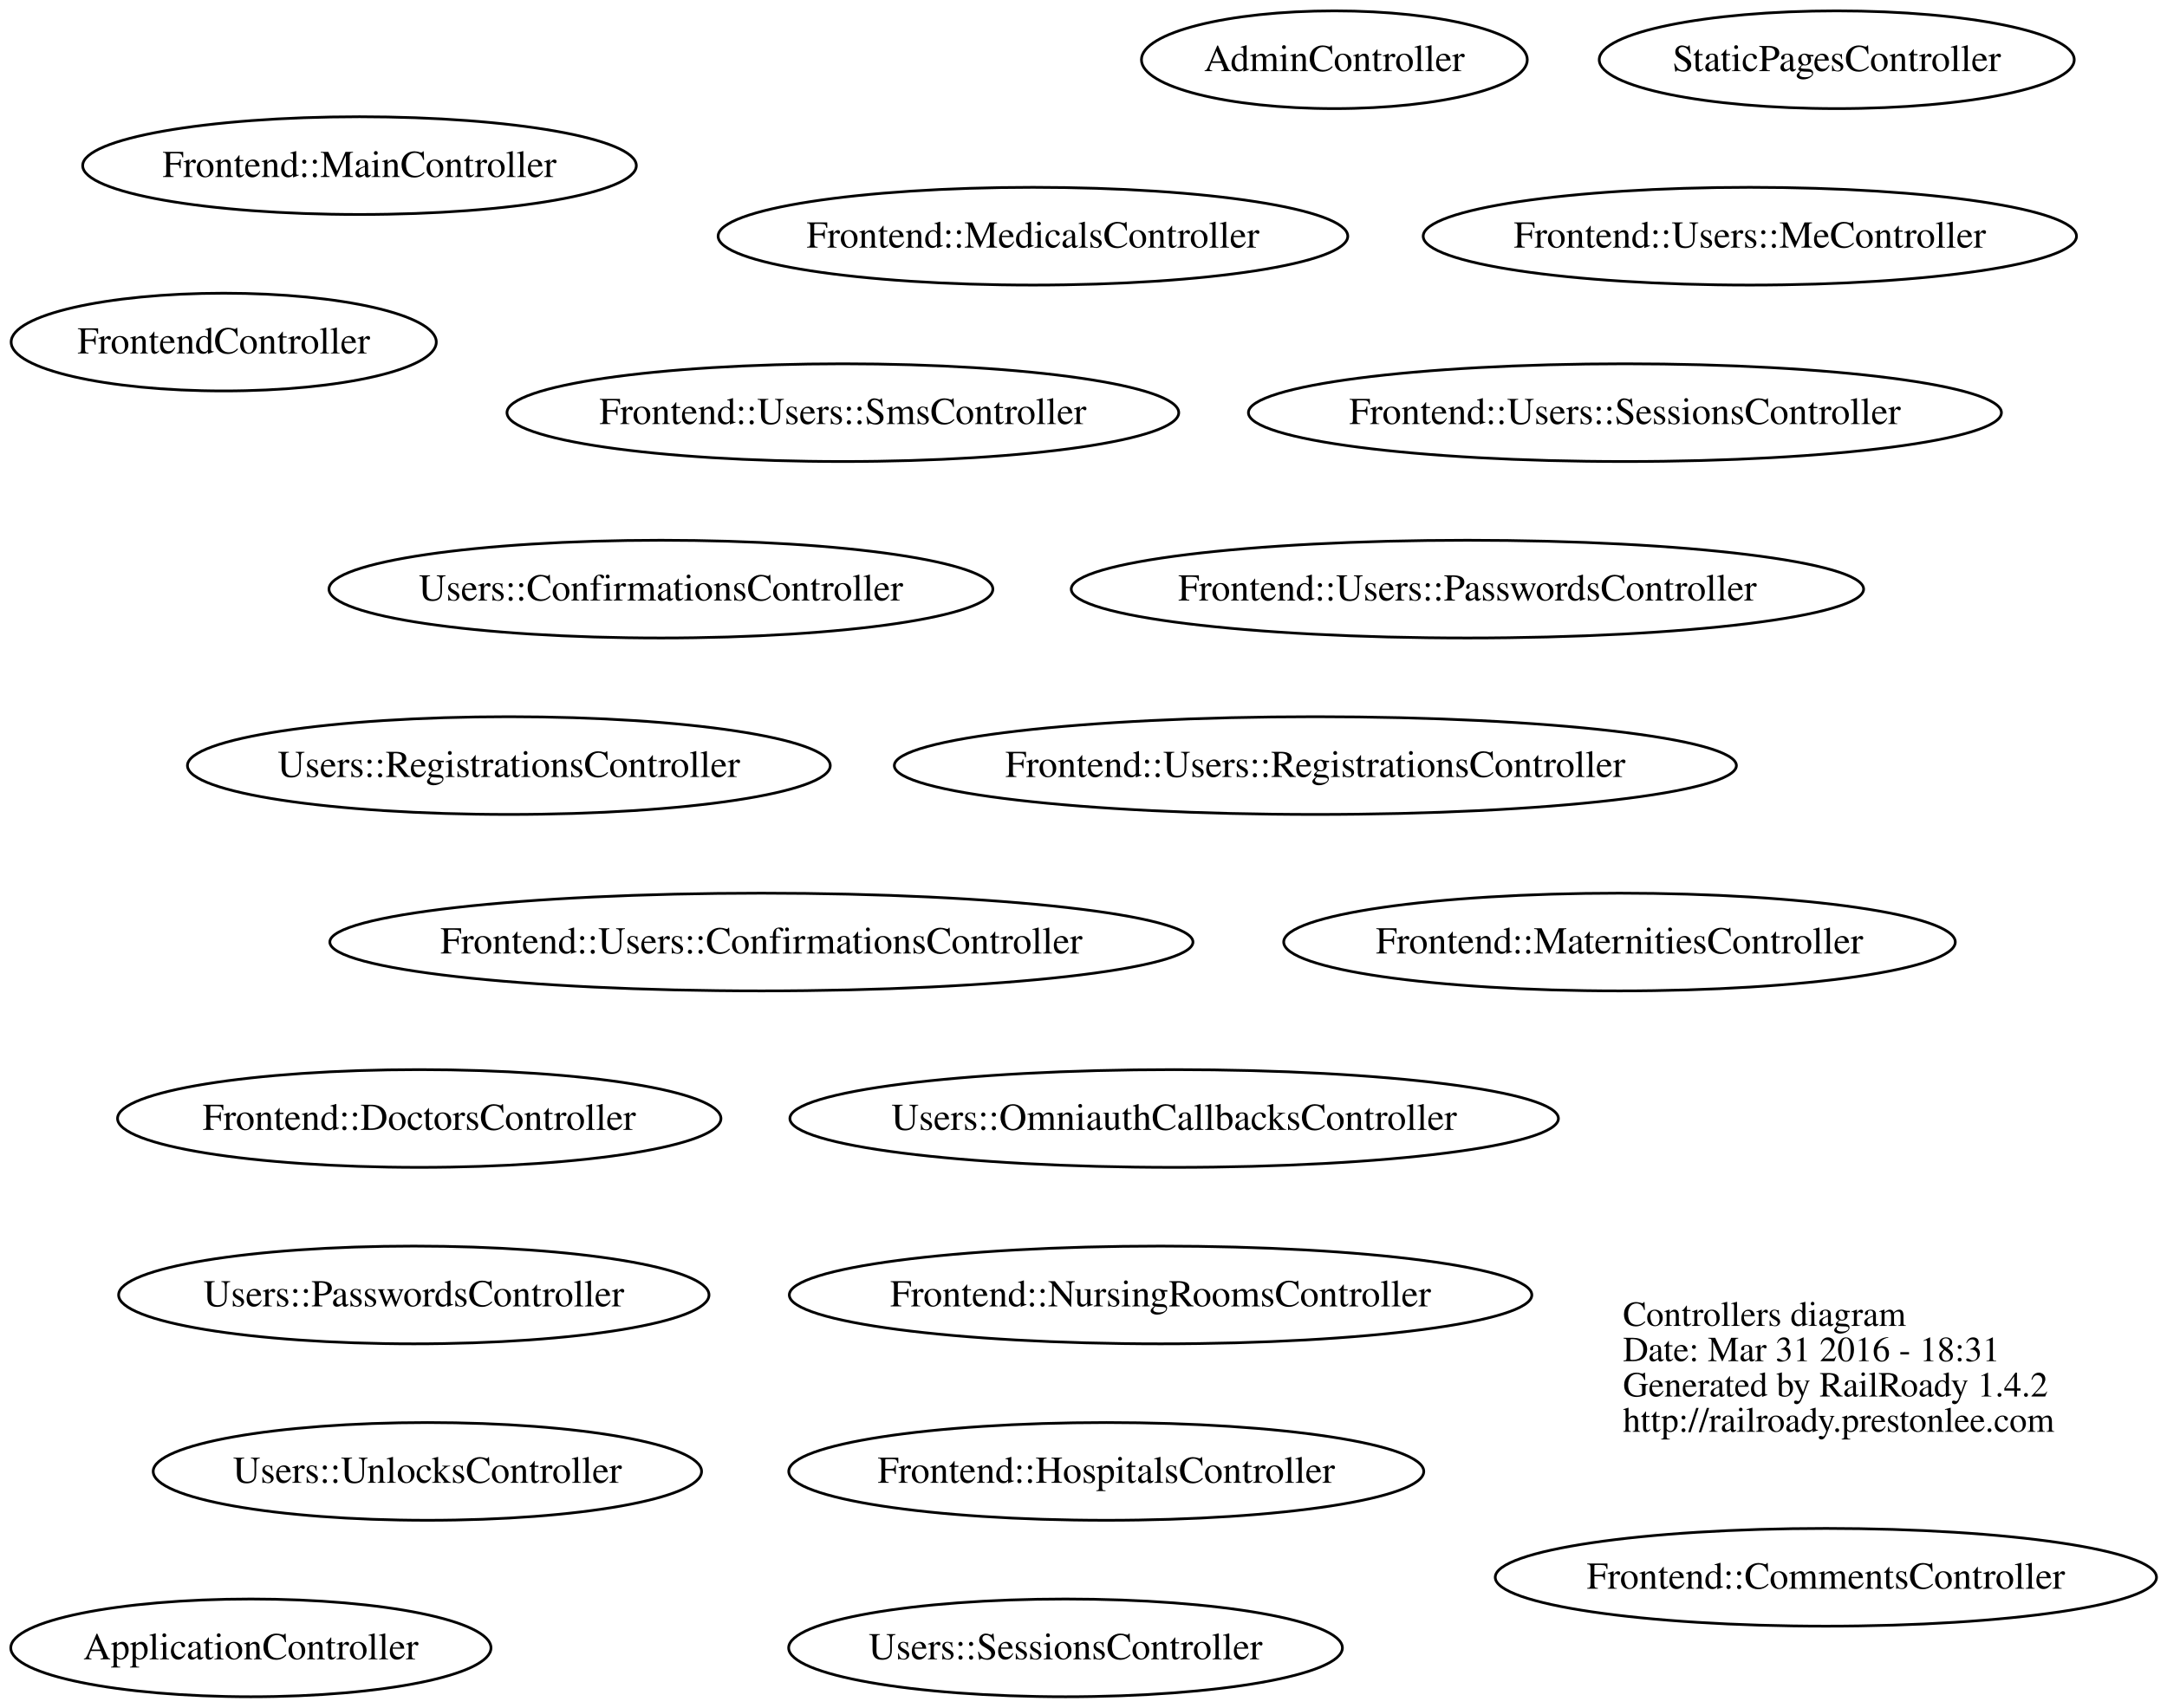
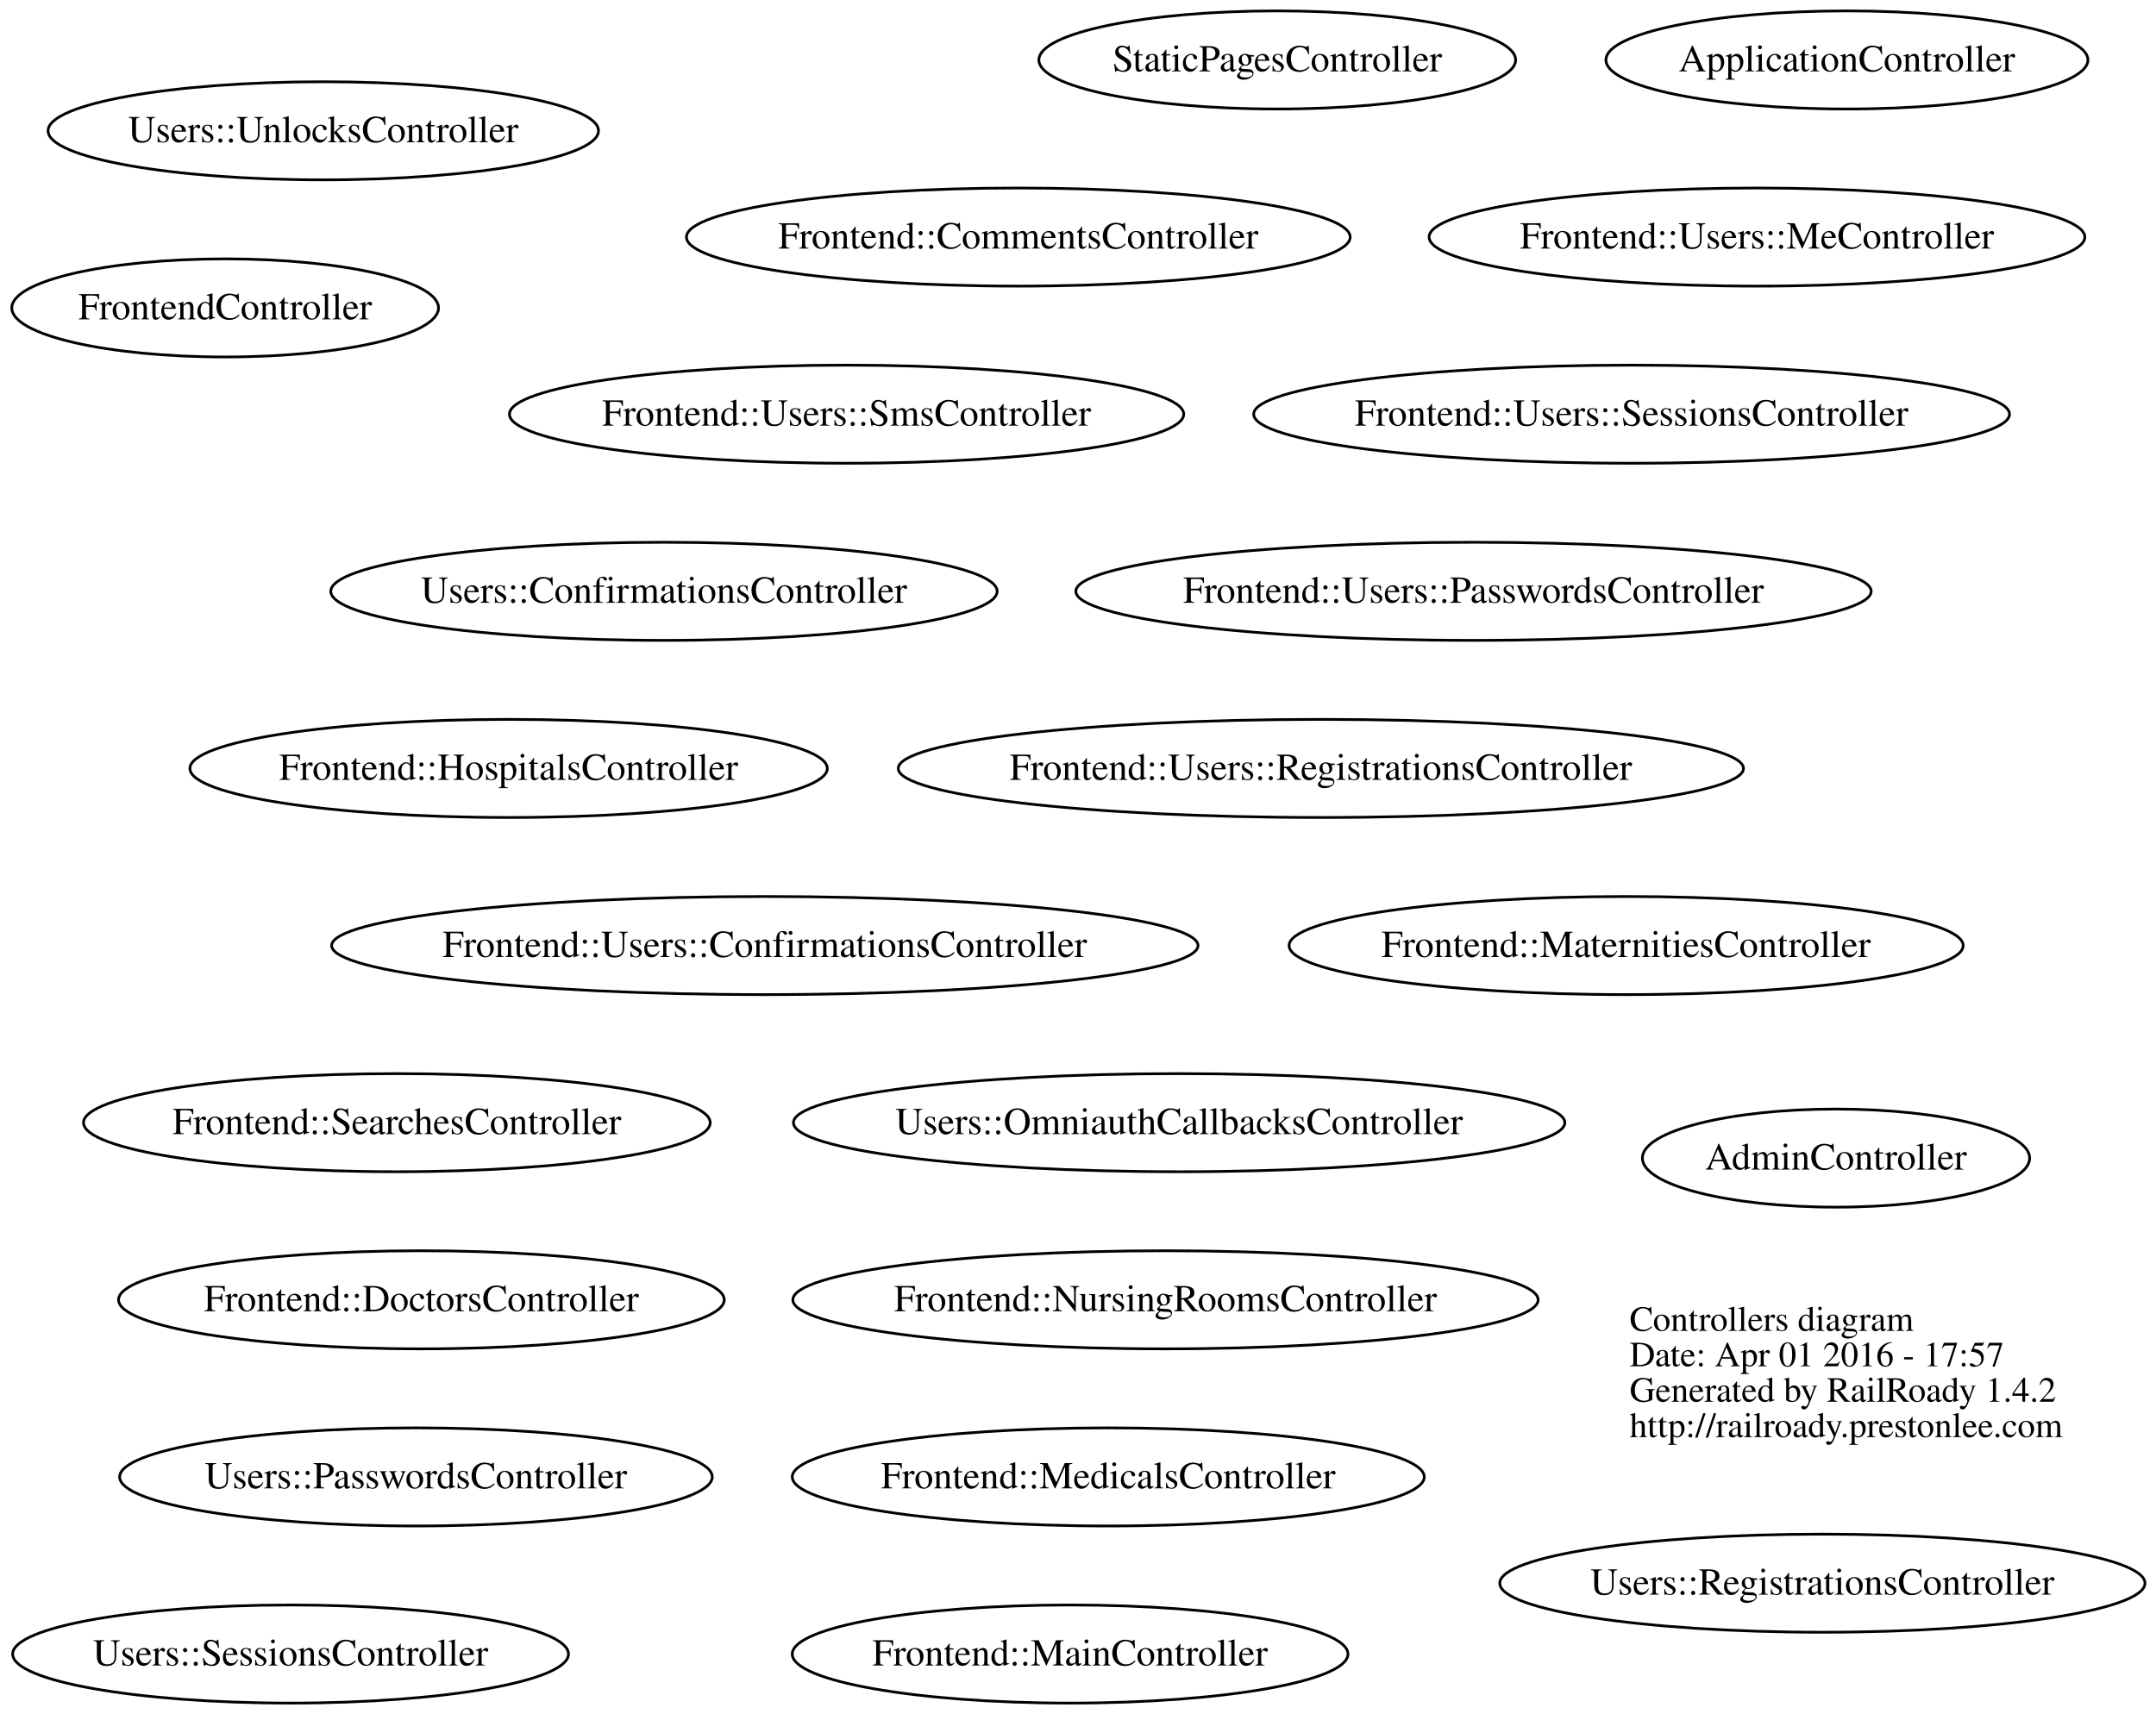
- <svg xmlns="http://www.w3.org/2000/svg" width="798pt" height="629pt" viewBox="0.00 0.00 798.01 629.00">
+ <svg xmlns="http://www.w3.org/2000/svg" width="791pt" height="629pt" viewBox="0.00 0.00 790.57 629.00">
  <g id="graph0" class="graph" transform="scale(1 1) rotate(0) translate(290.389 339)">
-     <polygon fill="none" stroke="none" points="-290.389,290 -290.389,-339 507.626,-339 507.626,290 -290.389,290" />
+     <polygon fill="none" stroke="none" points="-290.389,290 -290.389,-339 500.18,-339 500.18,290 -290.389,290" />
    <g id="node1" class="node">
      <text text-anchor="start" x="307.28" y="149.4" font-family="Times,serif" font-size="13.00">Controllers diagram</text>
-       <text text-anchor="start" x="307.28" y="162.4" font-family="Times,serif" font-size="13.00">Date: Mar 31 2016 - 18:31</text>
+       <text text-anchor="start" x="307.28" y="162.4" font-family="Times,serif" font-size="13.00">Date: Apr 01 2016 - 17:57</text>
      <text text-anchor="start" x="307.28" y="175.4" font-family="Times,serif" font-size="13.00">Generated by RailRoady 1.4.2</text>
      <text text-anchor="start" x="307.28" y="188.4" font-family="Times,serif" font-size="13.00">http://railroady.prestonlee.com</text>
    </g>
    <g id="node2" class="node">
-       <ellipse fill="none" stroke="black" cx="201" cy="-317" rx="71.044" ry="18" />
-       <text text-anchor="middle" x="201" y="-312.8" font-family="Times,serif" font-size="14.00">AdminController</text>
+       <ellipse fill="none" stroke="black" cx="383" cy="86" rx="71.044" ry="18" />
+       <text text-anchor="middle" x="383" y="90.2" font-family="Times,serif" font-size="14.00">AdminController</text>
    </g>
    <g id="node3" class="node">
-       <ellipse fill="none" stroke="black" cx="-198" cy="268" rx="88.417" ry="18" />
-       <text text-anchor="middle" x="-198" y="272.2" font-family="Times,serif" font-size="14.00">ApplicationController</text>
+       <ellipse fill="none" stroke="black" cx="387" cy="-317" rx="88.417" ry="18" />
+       <text text-anchor="middle" x="387" y="-312.8" font-family="Times,serif" font-size="14.00">ApplicationController</text>
    </g>
    <g id="node4" class="node">
-       <ellipse fill="none" stroke="black" cx="382" cy="242" rx="121.752" ry="18" />
-       <text text-anchor="middle" x="382" y="246.2" font-family="Times,serif" font-size="14.00">Frontend::CommentsController</text>
+       <ellipse fill="none" stroke="black" cx="83" cy="-252" rx="121.752" ry="18" />
+       <text text-anchor="middle" x="83" y="-247.8" font-family="Times,serif" font-size="14.00">Frontend::CommentsController</text>
    </g>
    <g id="node5" class="node">
-       <ellipse fill="none" stroke="black" cx="-136" cy="73" rx="111.103" ry="18" />
-       <text text-anchor="middle" x="-136" y="77.2" font-family="Times,serif" font-size="14.00">Frontend::DoctorsController</text>
+       <ellipse fill="none" stroke="black" cx="-136" cy="138" rx="111.103" ry="18" />
+       <text text-anchor="middle" x="-136" y="142.2" font-family="Times,serif" font-size="14.00">Frontend::DoctorsController</text>
    </g>
    <g id="node6" class="node">
-       <ellipse fill="none" stroke="black" cx="117" cy="203" rx="116.924" ry="18" />
-       <text text-anchor="middle" x="117" y="207.2" font-family="Times,serif" font-size="14.00">Frontend::HospitalsController</text>
+       <ellipse fill="none" stroke="black" cx="-104" cy="-57" rx="116.924" ry="18" />
+       <text text-anchor="middle" x="-104" y="-52.8" font-family="Times,serif" font-size="14.00">Frontend::HospitalsController</text>
    </g>
    <g id="node7" class="node">
-       <ellipse fill="none" stroke="black" cx="-158" cy="-278" rx="101.94" ry="18" />
-       <text text-anchor="middle" x="-158" y="-273.8" font-family="Times,serif" font-size="14.00">Frontend::MainController</text>
+       <ellipse fill="none" stroke="black" cx="102" cy="268" rx="101.94" ry="18" />
+       <text text-anchor="middle" x="102" y="272.2" font-family="Times,serif" font-size="14.00">Frontend::MainController</text>
    </g>
    <g id="node8" class="node">
      <ellipse fill="none" stroke="black" cx="306" cy="8" rx="123.656" ry="18" />
      <text text-anchor="middle" x="306" y="12.2" font-family="Times,serif" font-size="14.00">Frontend::MaternitiesController</text>
    </g>
    <g id="node9" class="node">
-       <ellipse fill="none" stroke="black" cx="90" cy="-252" rx="115.938" ry="18" />
-       <text text-anchor="middle" x="90" y="-247.8" font-family="Times,serif" font-size="14.00">Frontend::MedicalsController</text>
+       <ellipse fill="none" stroke="black" cx="116" cy="203" rx="115.938" ry="18" />
+       <text text-anchor="middle" x="116" y="207.2" font-family="Times,serif" font-size="14.00">Frontend::MedicalsController</text>
    </g>
    <g id="node10" class="node">
      <ellipse fill="none" stroke="black" cx="137" cy="138" rx="136.721" ry="18" />
      <text text-anchor="middle" x="137" y="142.2" font-family="Times,serif" font-size="14.00">Frontend::NursingRoomsController</text>
    </g>
    <g id="node11" class="node">
+       <ellipse fill="none" stroke="black" cx="-145" cy="73" rx="114.961" ry="18" />
+       <text text-anchor="middle" x="-145" y="77.2" font-family="Times,serif" font-size="14.00">Frontend::SearchesController</text>
+     </g>
+     <g id="node12" class="node">
      <ellipse fill="none" stroke="black" cx="-10" cy="8" rx="158.929" ry="18" />
      <text text-anchor="middle" x="-10" y="12.2" font-family="Times,serif" font-size="14.00">Frontend::Users::ConfirmationsController</text>
    </g>
-     <g id="node12" class="node">
+     <g id="node13" class="node">
      <ellipse fill="none" stroke="black" cx="354" cy="-252" rx="120.29" ry="18" />
      <text text-anchor="middle" x="354" y="-247.8" font-family="Times,serif" font-size="14.00">Frontend::Users::MeController</text>
    </g>
-     <g id="node13" class="node">
+     <g id="node14" class="node">
      <ellipse fill="none" stroke="black" cx="250" cy="-122" rx="145.899" ry="18" />
      <text text-anchor="middle" x="250" y="-117.8" font-family="Times,serif" font-size="14.00">Frontend::Users::PasswordsController</text>
    </g>
-     <g id="node14" class="node">
+     <g id="node15" class="node">
      <ellipse fill="none" stroke="black" cx="194" cy="-57" rx="155.053" ry="18" />
      <text text-anchor="middle" x="194" y="-52.8" font-family="Times,serif" font-size="14.00">Frontend::Users::RegistrationsController</text>
    </g>
-     <g id="node15" class="node">
+     <g id="node16" class="node">
      <ellipse fill="none" stroke="black" cx="308" cy="-187" rx="138.65" ry="18" />
      <text text-anchor="middle" x="308" y="-182.8" font-family="Times,serif" font-size="14.00">Frontend::Users::SessionsController</text>
    </g>
-     <g id="node16" class="node">
+     <g id="node17" class="node">
      <ellipse fill="none" stroke="black" cx="20" cy="-187" rx="123.69" ry="18" />
      <text text-anchor="middle" x="20" y="-182.8" font-family="Times,serif" font-size="14.00">Frontend::Users::SmsController</text>
    </g>
-     <g id="node17" class="node">
-       <ellipse fill="none" stroke="black" cx="-208" cy="-213" rx="78.278" ry="18" />
-       <text text-anchor="middle" x="-208" y="-208.8" font-family="Times,serif" font-size="14.00">FrontendController</text>
-     </g>
    <g id="node18" class="node">
-       <ellipse fill="none" stroke="black" cx="386" cy="-317" rx="87.457" ry="18" />
-       <text text-anchor="middle" x="386" y="-312.8" font-family="Times,serif" font-size="14.00">StaticPagesController</text>
+       <ellipse fill="none" stroke="black" cx="-208" cy="-226" rx="78.278" ry="18" />
+       <text text-anchor="middle" x="-208" y="-221.8" font-family="Times,serif" font-size="14.00">FrontendController</text>
    </g>
    <g id="node19" class="node">
+       <ellipse fill="none" stroke="black" cx="178" cy="-317" rx="87.457" ry="18" />
+       <text text-anchor="middle" x="178" y="-312.8" font-family="Times,serif" font-size="14.00">StaticPagesController</text>
+     </g>
+     <g id="node20" class="node">
      <ellipse fill="none" stroke="black" cx="-47" cy="-122" rx="122.237" ry="18" />
      <text text-anchor="middle" x="-47" y="-117.8" font-family="Times,serif" font-size="14.00">Users::ConfirmationsController</text>
    </g>
-     <g id="node20" class="node">
+     <g id="node21" class="node">
      <ellipse fill="none" stroke="black" cx="142" cy="73" rx="141.506" ry="18" />
      <text text-anchor="middle" x="142" y="77.2" font-family="Times,serif" font-size="14.00">Users::OmniauthCallbacksController</text>
    </g>
-     <g id="node21" class="node">
-       <ellipse fill="none" stroke="black" cx="-138" cy="138" rx="108.706" ry="18" />
-       <text text-anchor="middle" x="-138" y="142.2" font-family="Times,serif" font-size="14.00">Users::PasswordsController</text>
-     </g>
    <g id="node22" class="node">
-       <ellipse fill="none" stroke="black" cx="-103" cy="-57" rx="118.361" ry="18" />
-       <text text-anchor="middle" x="-103" y="-52.8" font-family="Times,serif" font-size="14.00">Users::RegistrationsController</text>
+       <ellipse fill="none" stroke="black" cx="-138" cy="203" rx="108.706" ry="18" />
+       <text text-anchor="middle" x="-138" y="207.2" font-family="Times,serif" font-size="14.00">Users::PasswordsController</text>
    </g>
    <g id="node23" class="node">
-       <ellipse fill="none" stroke="black" cx="102" cy="268" rx="101.957" ry="18" />
-       <text text-anchor="middle" x="102" y="272.2" font-family="Times,serif" font-size="14.00">Users::SessionsController</text>
+       <ellipse fill="none" stroke="black" cx="378" cy="242" rx="118.361" ry="18" />
+       <text text-anchor="middle" x="378" y="246.2" font-family="Times,serif" font-size="14.00">Users::RegistrationsController</text>
    </g>
    <g id="node24" class="node">
-       <ellipse fill="none" stroke="black" cx="-133" cy="203" rx="100.971" ry="18" />
-       <text text-anchor="middle" x="-133" y="207.2" font-family="Times,serif" font-size="14.00">Users::UnlocksController</text>
+       <ellipse fill="none" stroke="black" cx="-184" cy="268" rx="101.957" ry="18" />
+       <text text-anchor="middle" x="-184" y="272.2" font-family="Times,serif" font-size="14.00">Users::SessionsController</text>
+     </g>
+     <g id="node25" class="node">
+       <ellipse fill="none" stroke="black" cx="-172" cy="-291" rx="100.971" ry="18" />
+       <text text-anchor="middle" x="-172" y="-286.8" font-family="Times,serif" font-size="14.00">Users::UnlocksController</text>
    </g>
  </g>
</svg>
